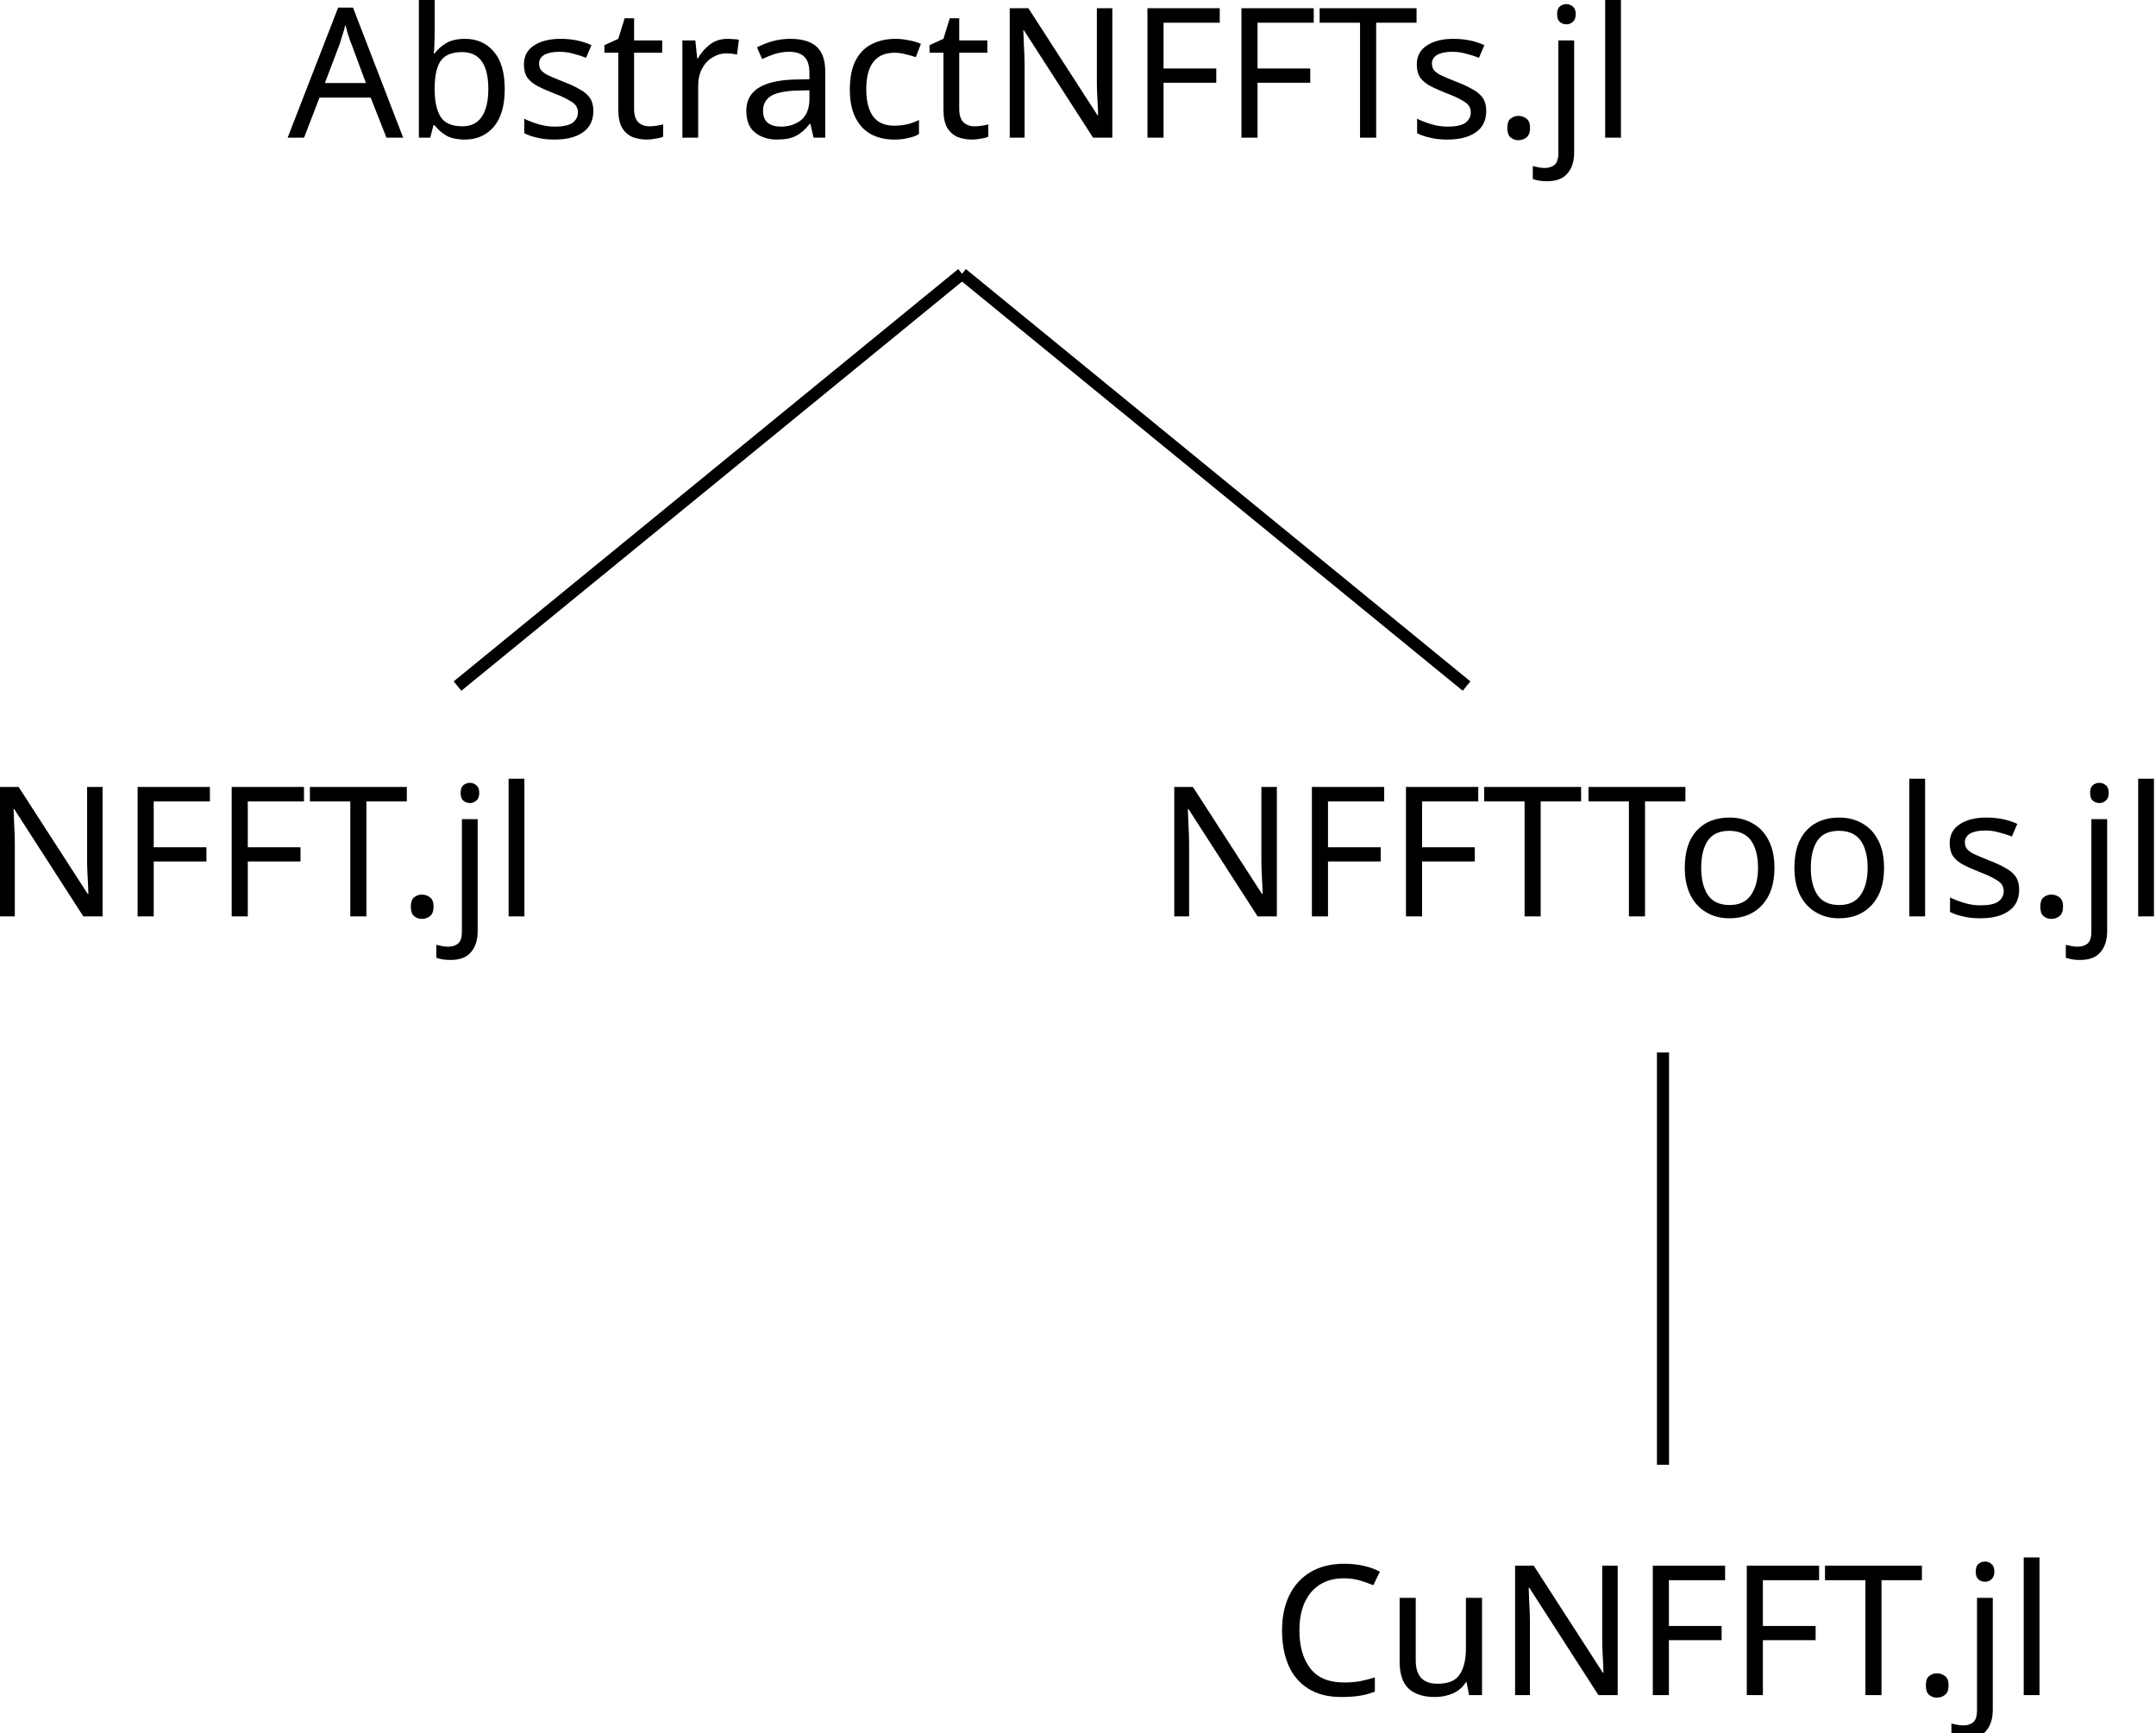
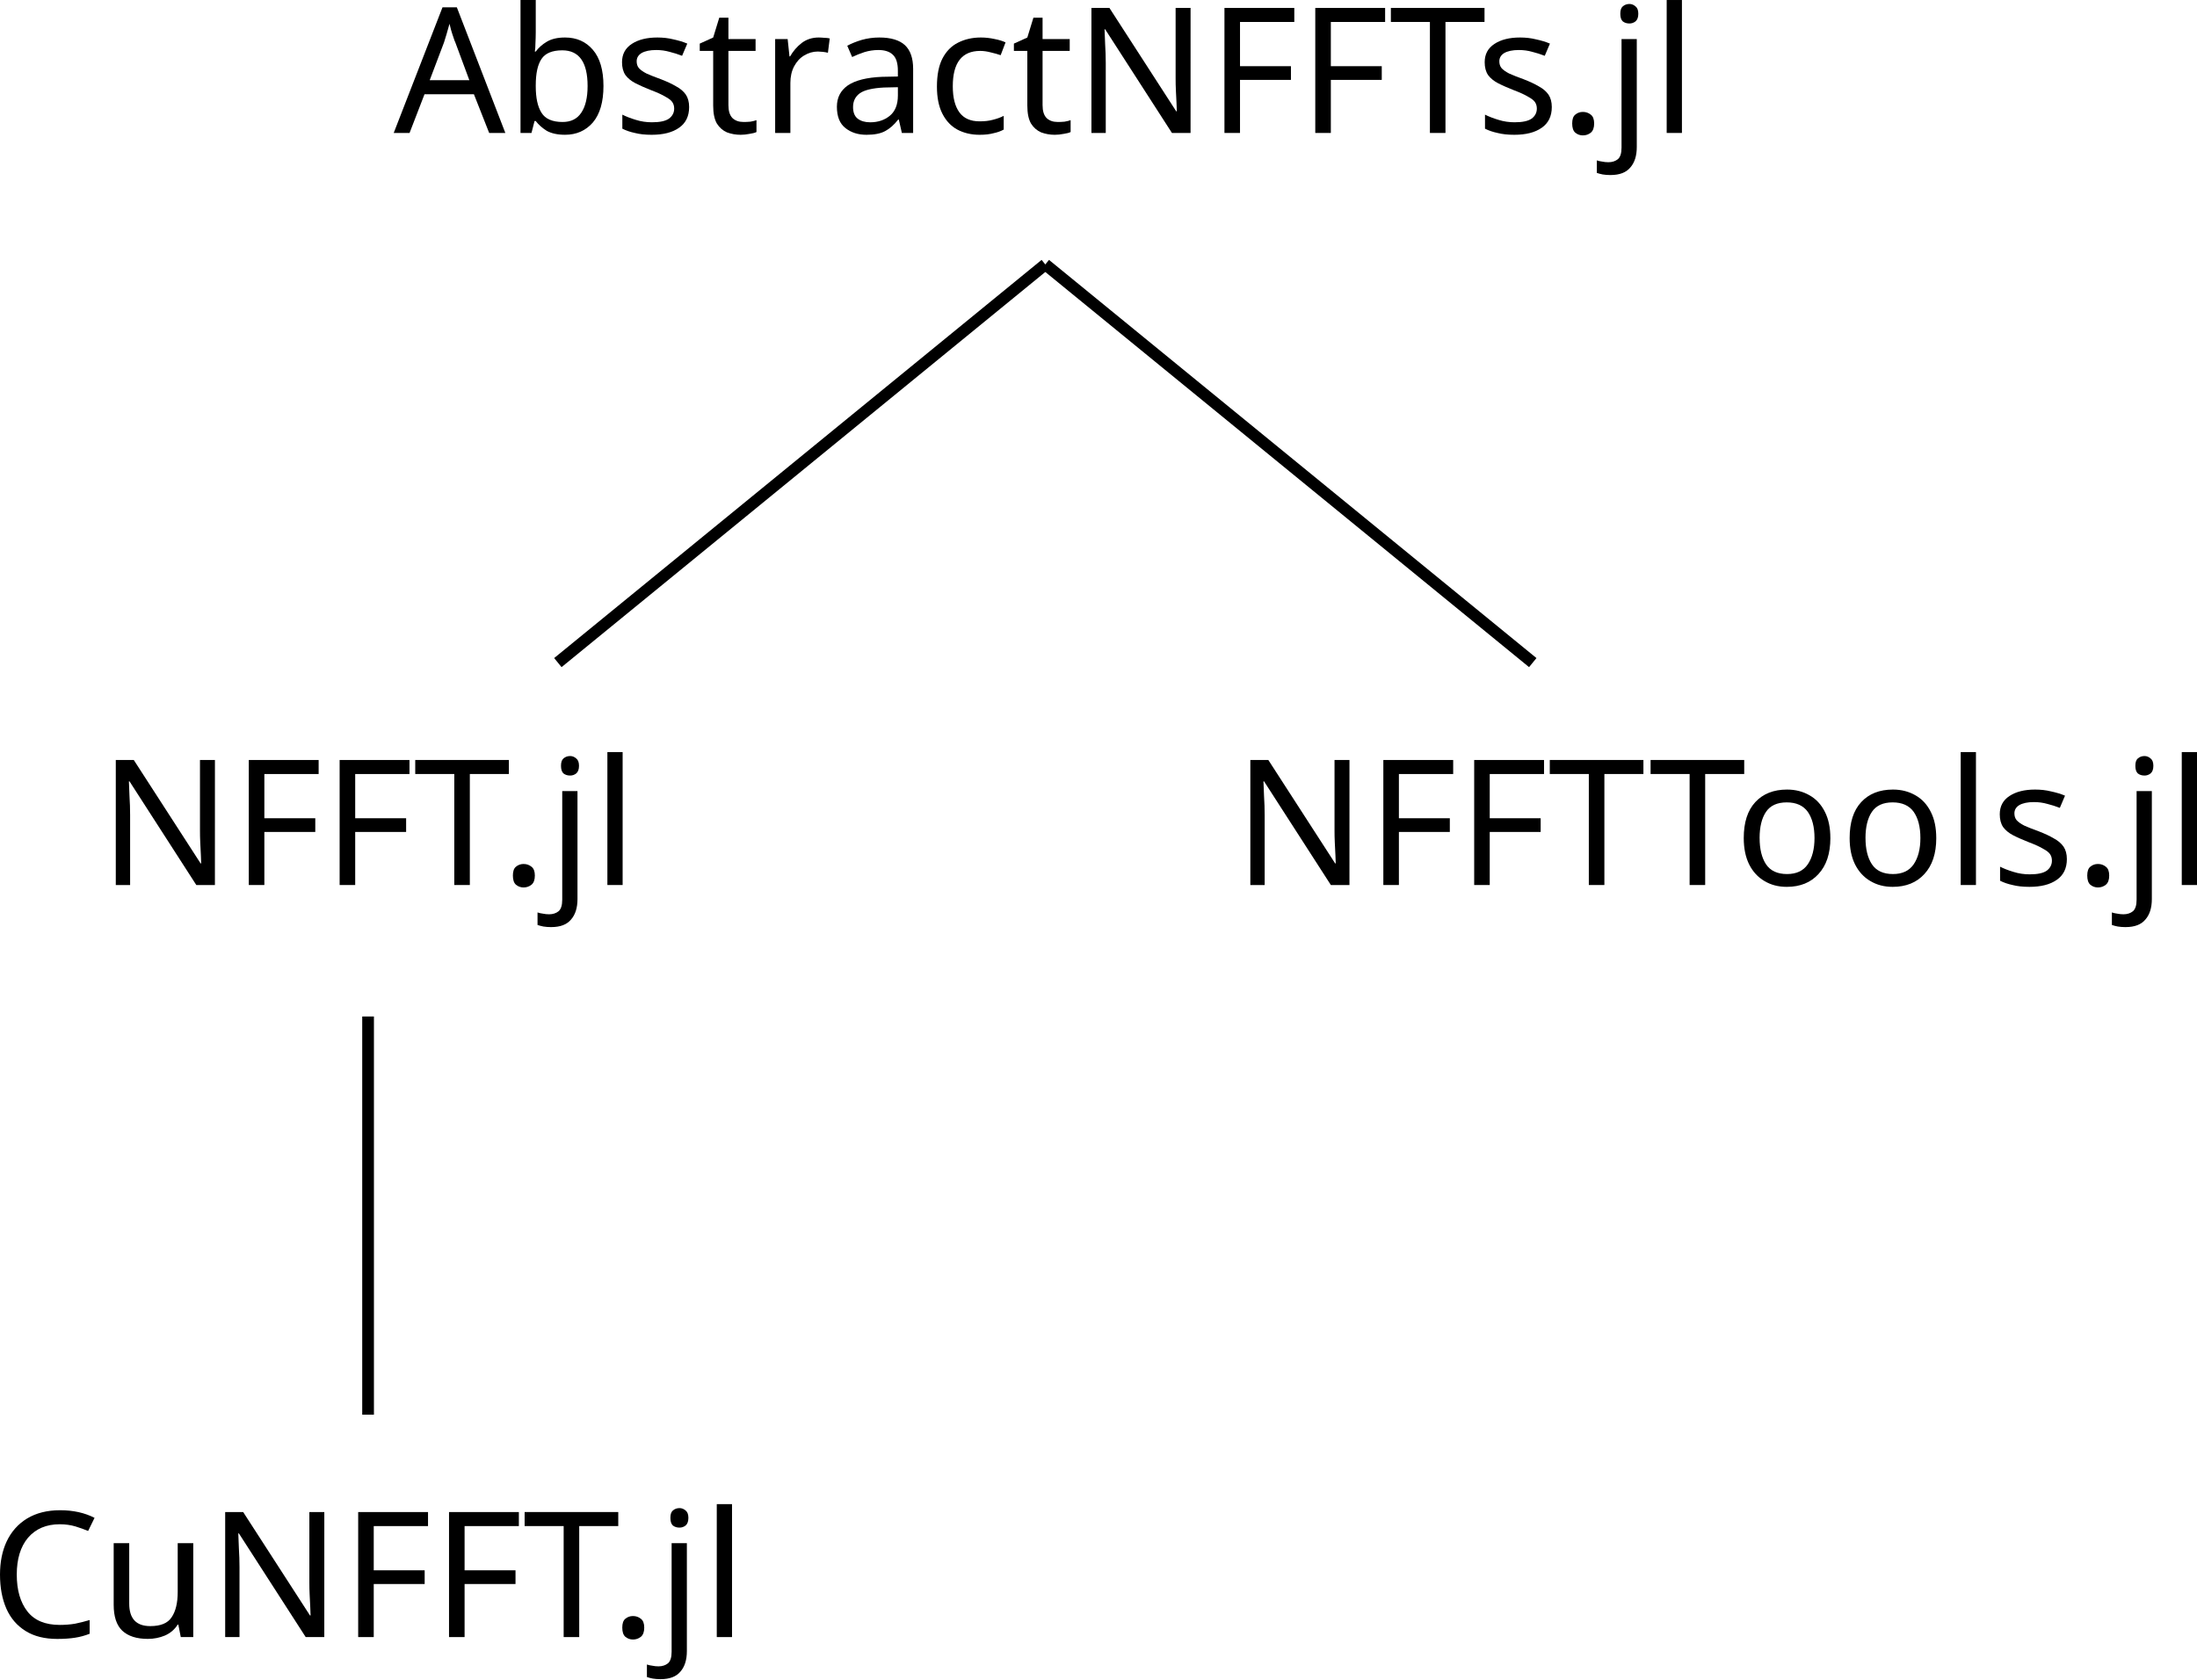
- <svg xmlns="http://www.w3.org/2000/svg" viewBox="0 0 142.289 114.312" height="190.521" width="237.149" xml:space="preserve" id="svg833" version="1.1">
-   <defs id="defs837">
-     <clipPath id="clipPath853" clipPathUnits="userSpaceOnUse">
-       <path id="path851" d="M 0,0 H 2384 V 3370 H 0 Z" />
-     </clipPath>
-     <clipPath id="clipPath865" clipPathUnits="userSpaceOnUse">
-       <path id="path863" d="M 0,0 H 2384 V 3370 H 0 Z" />
-     </clipPath>
-     <clipPath id="clipPath881" clipPathUnits="userSpaceOnUse">
-       <path id="path879" d="M 0,0 H 2384 V 3370 H 0 Z" />
-     </clipPath>
-     <clipPath id="clipPath897" clipPathUnits="userSpaceOnUse">
-       <path id="path895" d="M 0,0 H 2384 V 3370 H 0 Z" />
-     </clipPath>
-     <clipPath id="clipPath911" clipPathUnits="userSpaceOnUse">
-       <path id="path909" d="M 0,0 H 2384 V 3370 H 0 Z" />
-     </clipPath>
-     <clipPath id="clipPath927" clipPathUnits="userSpaceOnUse">
-       <path id="path925" d="M 0,0 H 2384 V 3370 H 0 Z" />
-     </clipPath>
-     <clipPath id="clipPath941" clipPathUnits="userSpaceOnUse">
-       <path id="path939" d="M 0,0 H 2384 V 3370 H 0 Z" />
-     </clipPath>
-     <clipPath id="clipPath957" clipPathUnits="userSpaceOnUse">
-       <path id="path955" d="M 0,0 H 2384 V 3370 H 0 Z" />
-     </clipPath>
+ <svg xmlns="http://www.w3.org/2000/svg" xmlns:xlink="http://www.w3.org/1999/xlink" width="216.6pt" height="165.573pt" viewBox="0 0 216.6 165.573" version="1.2" id="svg1003">
+   <defs id="defs886">
+     <g id="g884">
+       <symbol overflow="visible" id="glyph0-0">
+         <path style="stroke:none" d="m 0.844,0 v -6.406 h 3.688 V 0 Z m 0.453,-0.453 h 2.781 v -5.5 h -2.781 z m 0,0" id="path833" />
+       </symbol>
+       <symbol overflow="visible" id="glyph0-1">
+         <path style="stroke:none" d="M 4.891,0 4.109,-1.984 H 1.578 L 0.812,0 H 0 L 2.5,-6.438 H 3.234 L 5.719,0 Z M 3.875,-2.703 3.156,-4.641 c -0.023,-0.039 -0.055,-0.125 -0.094,-0.25 -0.043,-0.125 -0.086,-0.254 -0.125,-0.391 -0.031,-0.133 -0.059,-0.238 -0.078,-0.312 -0.055,0.188 -0.105,0.371 -0.156,0.547 -0.055,0.168 -0.094,0.305 -0.125,0.406 l -0.734,1.938 z m 0,0" id="path836" />
+       </symbol>
+       <symbol overflow="visible" id="glyph0-2">
+         <path style="stroke:none" d="m 1.547,-6.812 v 1.656 c 0,0.199 -0.008,0.387 -0.016,0.562 0,0.18 -0.012,0.32 -0.031,0.422 h 0.047 c 0.145,-0.195 0.332,-0.363 0.562,-0.5 0.238,-0.145 0.551,-0.219 0.938,-0.219 0.594,0 1.066,0.211 1.422,0.625 0.363,0.418 0.547,1.039 0.547,1.859 0,0.824 -0.184,1.449 -0.547,1.875 -0.367,0.418 -0.84,0.625 -1.422,0.625 -0.387,0 -0.699,-0.07 -0.938,-0.203 -0.23,-0.145 -0.418,-0.312 -0.562,-0.5 h -0.062 L 1.328,0 h -0.562 v -6.812 z m 1.359,2.578 c -0.512,0 -0.867,0.148 -1.062,0.438 -0.199,0.293 -0.297,0.746 -0.297,1.359 v 0.047 c 0,0.594 0.098,1.047 0.297,1.359 0.195,0.312 0.555,0.469 1.078,0.469 0.426,0 0.742,-0.156 0.953,-0.469 0.219,-0.32 0.328,-0.781 0.328,-1.375 0,-1.219 -0.434,-1.828 -1.297,-1.828 z m 0,0" id="path839" />
+       </symbol>
+       <symbol overflow="visible" id="glyph0-3">
+         <path style="stroke:none" d="m 3.891,-1.328 c 0,0.469 -0.172,0.824 -0.516,1.062 C 3.031,-0.023 2.562,0.094 1.969,0.094 1.633,0.094 1.348,0.062 1.109,0 0.867,-0.051 0.656,-0.125 0.469,-0.219 V -0.938 c 0.188,0.094 0.414,0.184 0.688,0.266 0.27,0.086 0.547,0.125 0.828,0.125 0.406,0 0.695,-0.062 0.875,-0.188 C 3.035,-0.867 3.125,-1.039 3.125,-1.25 3.125,-1.375 3.094,-1.484 3.031,-1.578 2.969,-1.672 2.848,-1.766 2.672,-1.859 2.504,-1.961 2.266,-2.07 1.953,-2.188 1.641,-2.312 1.367,-2.43 1.141,-2.547 0.922,-2.66 0.75,-2.801 0.625,-2.969 0.508,-3.145 0.453,-3.363 0.453,-3.625 c 0,-0.406 0.164,-0.719 0.5,-0.938 0.332,-0.219 0.77,-0.328 1.312,-0.328 0.289,0 0.562,0.031 0.812,0.094 0.258,0.055 0.5,0.125 0.719,0.219 l -0.266,0.625 C 3.32,-4.035 3.109,-4.102 2.891,-4.156 2.672,-4.219 2.441,-4.25 2.203,-4.25 c -0.324,0 -0.574,0.055 -0.75,0.156 -0.168,0.105 -0.25,0.246 -0.25,0.422 0,0.137 0.035,0.25 0.109,0.344 0.082,0.094 0.211,0.188 0.391,0.281 0.188,0.086 0.438,0.184 0.75,0.297 0.301,0.117 0.555,0.234 0.766,0.359 0.219,0.117 0.383,0.258 0.5,0.422 0.113,0.168 0.172,0.383 0.172,0.641 z m 0,0" id="path842" />
+       </symbol>
+       <symbol overflow="visible" id="glyph0-4">
+         <path style="stroke:none" d="m 2.375,-0.562 c 0.113,0 0.234,-0.004 0.359,-0.016 0.125,-0.02 0.227,-0.047 0.312,-0.078 v 0.609 C 2.961,-0.004 2.844,0.023 2.688,0.047 2.531,0.078 2.379,0.094 2.234,0.094 1.984,0.094 1.75,0.051 1.531,-0.031 1.32,-0.125 1.148,-0.273 1.016,-0.484 c -0.125,-0.219 -0.188,-0.523 -0.188,-0.922 v -2.797 h -0.688 v -0.375 l 0.688,-0.312 0.312,-1.016 h 0.469 V -4.812 H 3 v 0.609 H 1.609 v 2.781 c 0,0.293 0.066,0.512 0.203,0.656 0.145,0.137 0.332,0.203 0.562,0.203 z m 0,0" id="path845" />
+       </symbol>
+       <symbol overflow="visible" id="glyph0-5">
+         <path style="stroke:none" d="m 3,-4.891 c 0.094,0 0.188,0.008 0.281,0.016 0.102,0 0.195,0.012 0.281,0.031 L 3.469,-4.109 C 3.395,-4.129 3.305,-4.145 3.203,-4.156 c -0.094,-0.008 -0.18,-0.016 -0.25,-0.016 -0.25,0 -0.484,0.07 -0.703,0.203 -0.211,0.125 -0.383,0.312 -0.516,0.562 -0.125,0.242 -0.188,0.523 -0.188,0.844 V 0 H 0.766 V -4.812 H 1.406 L 1.5,-3.922 h 0.031 c 0.156,-0.27 0.352,-0.5 0.594,-0.688 0.25,-0.188 0.539,-0.281 0.875,-0.281 z m 0,0" id="path848" />
+       </symbol>
+       <symbol overflow="visible" id="glyph0-6">
+         <path style="stroke:none" d="m 2.578,-4.891 c 0.594,0 1.031,0.133 1.312,0.391 0.281,0.262 0.422,0.668 0.422,1.219 V 0 H 3.734 L 3.578,-0.688 H 3.547 C 3.336,-0.414 3.113,-0.219 2.875,-0.094 2.645,0.031 2.328,0.094 1.922,0.094 1.492,0.094 1.133,-0.02 0.844,-0.25 0.551,-0.477 0.406,-0.844 0.406,-1.344 c 0,-0.469 0.188,-0.832 0.562,-1.094 0.383,-0.258 0.969,-0.406 1.75,-0.438 l 0.812,-0.016 V -3.188 c 0,-0.395 -0.09,-0.672 -0.266,-0.828 C 3.098,-4.172 2.852,-4.25 2.531,-4.25 c -0.25,0 -0.492,0.039 -0.719,0.109 -0.219,0.074 -0.43,0.156 -0.625,0.25 l -0.25,-0.578 c 0.207,-0.113 0.453,-0.211 0.734,-0.297 0.289,-0.082 0.594,-0.125 0.906,-0.125 z M 3.531,-2.344 2.812,-2.328 c -0.594,0.031 -1.008,0.133 -1.234,0.297 -0.23,0.168 -0.344,0.402 -0.344,0.703 0,0.273 0.078,0.469 0.234,0.594 0.164,0.125 0.379,0.188 0.641,0.188 0.395,0 0.727,-0.109 1,-0.328 0.281,-0.227 0.422,-0.578 0.422,-1.047 z m 0,0" id="path851" />
+       </symbol>
+       <symbol overflow="visible" id="glyph0-7">
+         <path style="stroke:none" d="M 2.688,0.094 C 2.258,0.094 1.879,0.004 1.547,-0.172 1.223,-0.348 0.969,-0.617 0.781,-0.984 0.594,-1.348 0.5,-1.812 0.5,-2.375 0.5,-2.969 0.594,-3.445 0.781,-3.812 0.977,-4.188 1.242,-4.457 1.578,-4.625 1.922,-4.801 2.312,-4.891 2.75,-4.891 c 0.238,0 0.473,0.027 0.703,0.078 0.227,0.043 0.414,0.102 0.562,0.172 l -0.25,0.656 c -0.148,-0.051 -0.312,-0.098 -0.5,-0.141 -0.188,-0.051 -0.371,-0.078 -0.547,-0.078 -0.938,0 -1.406,0.605 -1.406,1.812 0,0.586 0.113,1.031 0.344,1.344 0.227,0.305 0.57,0.453 1.031,0.453 0.25,0 0.473,-0.023 0.672,-0.078 0.207,-0.051 0.395,-0.117 0.562,-0.203 v 0.703 c -0.156,0.086 -0.336,0.148 -0.531,0.188 C 3.203,0.066 2.969,0.094 2.688,0.094 Z m 0,0" id="path854" />
+       </symbol>
+       <symbol overflow="visible" id="glyph0-8">
+         <path style="stroke:none" d="M 5.953,0 H 5 L 1.578,-5.312 h -0.031 c 0.008,0.211 0.02,0.469 0.031,0.781 0.02,0.305 0.031,0.621 0.031,0.953 V 0 H 0.875 V -6.406 H 1.797 L 5.219,-1.109 H 5.25 C 5.25,-1.203 5.242,-1.344 5.234,-1.531 5.223,-1.727 5.211,-1.938 5.203,-2.156 5.191,-2.383 5.188,-2.598 5.188,-2.797 V -6.406 h 0.766 z m 0,0" id="path857" />
+       </symbol>
+       <symbol overflow="visible" id="glyph0-9">
+         <path style="stroke:none" d="M 1.672,0 H 0.875 v -6.406 h 3.578 v 0.719 h -2.781 v 2.266 H 4.281 V -2.719 H 1.672 Z m 0,0" id="path860" />
+       </symbol>
+       <symbol overflow="visible" id="glyph0-10">
+         <path style="stroke:none" d="M 2.891,0 H 2.094 v -5.688 h -2 v -0.719 h 4.797 v 0.719 h -2 z m 0,0" id="path863" />
+       </symbol>
+       <symbol overflow="visible" id="glyph0-11">
+         <path style="stroke:none" d="m 0.641,-0.484 c 0,-0.219 0.051,-0.367 0.156,-0.453 0.113,-0.094 0.242,-0.141 0.391,-0.141 0.156,0 0.289,0.047 0.406,0.141 0.113,0.086 0.172,0.234 0.172,0.453 0,0.219 -0.059,0.375 -0.172,0.469 C 1.477,0.078 1.344,0.125 1.188,0.125 c -0.148,0 -0.277,-0.047 -0.391,-0.141 -0.105,-0.094 -0.156,-0.25 -0.156,-0.469 z m 0,0" id="path866" />
+       </symbol>
+       <symbol overflow="visible" id="glyph0-12">
+         <path style="stroke:none" d="m 0.703,-6.109 c 0,-0.176 0.039,-0.301 0.125,-0.375 0.094,-0.082 0.207,-0.125 0.344,-0.125 0.113,0 0.219,0.043 0.312,0.125 0.094,0.074 0.141,0.199 0.141,0.375 0,0.18 -0.047,0.309 -0.141,0.391 -0.094,0.074 -0.199,0.109 -0.312,0.109 -0.137,0 -0.25,-0.035 -0.344,-0.109 -0.086,-0.082 -0.125,-0.211 -0.125,-0.391 z m -0.5,8.266 c -0.156,0 -0.289,-0.012 -0.406,-0.031 C -0.316,2.102 -0.414,2.078 -0.5,2.047 V 1.406 c 0.094,0.031 0.188,0.051 0.281,0.062 C -0.125,1.488 -0.02,1.5 0.094,1.5 0.289,1.5 0.453,1.445 0.578,1.344 0.703,1.238 0.766,1.039 0.766,0.75 v -5.562 h 0.781 V 0.719 C 1.547,1.164 1.438,1.516 1.219,1.766 1.008,2.023 0.672,2.156 0.203,2.156 Z m 0,0" id="path869" />
+       </symbol>
+       <symbol overflow="visible" id="glyph0-13">
+         <path style="stroke:none" d="m 1.547,0 h -0.781 v -6.812 h 0.781 z m 0,0" id="path872" />
+       </symbol>
+       <symbol overflow="visible" id="glyph0-14">
+         <path style="stroke:none" d="m 3.609,-5.781 c -0.688,0 -1.23,0.23 -1.625,0.688 -0.387,0.461 -0.578,1.09 -0.578,1.891 0,0.793 0.18,1.422 0.547,1.891 0.363,0.461 0.914,0.688 1.656,0.688 0.27,0 0.531,-0.02 0.781,-0.062 0.25,-0.051 0.5,-0.113 0.75,-0.188 v 0.703 c -0.242,0.094 -0.492,0.164 -0.75,0.203 -0.25,0.039 -0.555,0.062 -0.906,0.062 -0.648,0 -1.188,-0.133 -1.625,-0.406 C 1.422,-0.582 1.094,-0.961 0.875,-1.453 c -0.219,-0.5 -0.328,-1.082 -0.328,-1.75 0,-0.645 0.113,-1.211 0.344,-1.703 0.238,-0.5 0.586,-0.891 1.047,-1.172 C 2.406,-6.359 2.969,-6.5 3.625,-6.5 c 0.676,0 1.266,0.133 1.766,0.391 L 5.062,-5.438 C 4.863,-5.52 4.645,-5.598 4.406,-5.672 4.164,-5.742 3.898,-5.781 3.609,-5.781 Z m 0,0" id="path875" />
+       </symbol>
+       <symbol overflow="visible" id="glyph0-15">
+         <path style="stroke:none" d="M 4.781,-4.812 V 0 H 4.141 l -0.125,-0.641 h -0.031 c -0.156,0.25 -0.375,0.438 -0.656,0.562 -0.273,0.113 -0.562,0.172 -0.875,0.172 -0.574,0 -1.012,-0.141 -1.312,-0.422 -0.293,-0.281 -0.438,-0.723 -0.438,-1.328 V -4.812 H 1.5 v 3.094 c 0,0.773 0.359,1.156 1.078,1.156 0.531,0 0.895,-0.148 1.094,-0.453 0.207,-0.301 0.312,-0.734 0.312,-1.297 v -2.5 z m 0,0" id="path878" />
+       </symbol>
+       <symbol overflow="visible" id="glyph0-16">
+         <path style="stroke:none" d="M 4.938,-2.406 C 4.938,-1.613 4.734,-1 4.328,-0.562 3.93,-0.125 3.391,0.094 2.703,0.094 2.273,0.094 1.895,-0.004 1.562,-0.203 1.227,-0.398 0.969,-0.68 0.781,-1.047 0.594,-1.422 0.5,-1.875 0.5,-2.406 0.5,-3.207 0.695,-3.82 1.094,-4.25 c 0.395,-0.426 0.938,-0.641 1.625,-0.641 0.438,0 0.82,0.102 1.156,0.297 0.332,0.188 0.594,0.469 0.781,0.844 0.188,0.367 0.281,0.812 0.281,1.344 z m -3.625,0 c 0,0.562 0.109,1.012 0.328,1.344 0.227,0.336 0.586,0.5 1.078,0.5 0.477,0 0.832,-0.164 1.062,-0.5 C 4.008,-1.395 4.125,-1.844 4.125,-2.406 4.125,-2.977 4.008,-3.426 3.781,-3.75 3.551,-4.07 3.191,-4.234 2.703,-4.234 c -0.492,0 -0.844,0.164 -1.062,0.484 C 1.422,-3.426 1.312,-2.977 1.312,-2.406 Z m 0,0" id="path881" />
+       </symbol>
+     </g>
  </defs>
-   <g transform="matrix(1.333333,0,0,-1.333333,-22.02483,135.5698)" id="g841">
-     <g transform="translate(72,45.323)" id="g843">
-       <g transform="translate(-72,-45.323)" id="g845">
-         <g id="g847">
-           <g clip-path="url(#clipPath853)" id="g849">
-             <g transform="scale(0.1)" id="g855" />
-           </g>
-         </g>
-       </g>
-       <g transform="translate(-72,-45.323)" id="g857">
-         <g id="g859">
-           <g clip-path="url(#clipPath865)" id="g861">
-             <g transform="scale(0.1)" id="g867" />
-           </g>
-         </g>
-       </g>
-       <text id="text871" style="font-variant:normal;font-weight:normal;font-size:8.966px;font-family:'Noto Sans Yi';-inkscape-font-specification:NotoSans-Regular;writing-mode:lr-tb;fill:#000000;fill-opacity:1;fill-rule:nonzero;stroke:none" transform="matrix(1,0,0,-1,-41.244,49.542)">
-         <tspan id="tspan869" y="0" x="0 5.73 11.244 15.539 18.776 22.299 27.33 31.633 34.87 41.685 46.338 50.992 55.439 59.734 62.137 64.45">AbstractNFFTs.jl</tspan>
-       </text>
-       <g transform="translate(-72,-45.323)" id="g873">
-         <g id="g875">
-           <g clip-path="url(#clipPath881)" id="g877">
-             <g transform="scale(0.1)" id="g883" />
-           </g>
-         </g>
-       </g>
-       <text id="text887" style="font-variant:normal;font-weight:normal;font-size:8.966px;font-family:'Noto Sans Yi';-inkscape-font-specification:NotoSans-Regular;writing-mode:lr-tb;fill:#000000;fill-opacity:1;fill-rule:nonzero;stroke:none" transform="matrix(1,0,0,-1,-56.357,11.007)">
-         <tspan id="tspan885" y="0" x="0 6.814 11.468 16.122 20.578 22.981 25.294">NFFT.jl</tspan>
-       </text>
-       <g transform="translate(-72,-45.323)" id="g889">
-         <g id="g891">
-           <g clip-path="url(#clipPath897)" id="g893">
-             <g transform="scale(0.1)" id="g899">
-               <path id="path901" style="fill:none;stroke:#000000;stroke-width:6;stroke-linecap:butt;stroke-linejoin:miter;stroke-miterlimit:10;stroke-dasharray:none;stroke-opacity:1" d="M 641.375,881.305 391.648,677.273" />
-             </g>
-           </g>
-         </g>
-       </g>
-       <g transform="translate(-72,-45.323)" id="g903">
-         <g id="g905">
-           <g clip-path="url(#clipPath911)" id="g907">
-             <g transform="scale(0.1)" id="g913" />
-           </g>
-         </g>
-       </g>
-       <text id="text917" style="font-variant:normal;font-weight:normal;font-size:8.966px;font-family:'Noto Sans Yi';-inkscape-font-specification:NotoSans-Regular;writing-mode:lr-tb;fill:#000000;fill-opacity:1;fill-rule:nonzero;stroke:none" transform="matrix(1,0,0,-1,1.767,11.007)">
-         <tspan id="tspan915" y="0" x="0 6.814 11.468 16.122 21.286 25.653 31.078 36.502 38.816 43.11 45.513 47.827">NFFTTools.jl</tspan>
-       </text>
-       <g transform="translate(-72,-45.323)" id="g919">
-         <g id="g921">
-           <g clip-path="url(#clipPath927)" id="g923">
-             <g transform="scale(0.1)" id="g929">
-               <path id="path931" style="fill:none;stroke:#000000;stroke-width:6;stroke-linecap:butt;stroke-linejoin:miter;stroke-miterlimit:10;stroke-dasharray:none;stroke-opacity:1" d="M 641.375,881.305 891.102,677.273" />
-             </g>
-           </g>
-         </g>
-       </g>
-       <g transform="translate(-72,-45.323)" id="g933">
-         <g id="g935">
-           <g clip-path="url(#clipPath941)" id="g937">
-             <g transform="scale(0.1)" id="g943" />
-           </g>
-         </g>
-       </g>
-       <text id="text947" style="font-variant:normal;font-weight:normal;font-size:8.966px;font-family:'Noto Sans Yi';-inkscape-font-specification:NotoSans-Regular;writing-mode:lr-tb;fill:#000000;fill-opacity:1;fill-rule:nonzero;stroke:none" transform="matrix(1,0,0,-1,7.43,-27.528)">
-         <tspan id="tspan945" y="0" x="0 5.667 11.208 18.022 22.676 27.33 31.777 34.18 36.493">CuNFFT.jl</tspan>
-       </text>
-       <g transform="translate(-72,-45.323)" id="g949">
-         <g id="g951">
-           <g clip-path="url(#clipPath957)" id="g953">
-             <g transform="scale(0.1)" id="g959">
-               <path id="path961" style="fill:none;stroke:#000000;stroke-width:6;stroke-linecap:butt;stroke-linejoin:miter;stroke-miterlimit:10;stroke-dasharray:none;stroke-opacity:1" d="M 988.328,495.953 V 291.926" />
-             </g>
-           </g>
-         </g>
-       </g>
+   <g id="surface7559" transform="matrix(1.924398,0,0,1.924398,-31.15577,-30.1024)">
+     <g style="fill:#000000;fill-opacity:1" id="g898">
+       <use xlink:href="#glyph0-1" x="36.36" y="22.455" id="use888" width="100%" height="100%" />
+       <use xlink:href="#glyph0-2" x="42.09" y="22.455" id="use890" width="100%" height="100%" />
+       <use xlink:href="#glyph0-3" x="47.604" y="22.455" id="use892" width="100%" height="100%" />
+       <use xlink:href="#glyph0-4" x="51.899" y="22.455" id="use894" width="100%" height="100%" />
+       <use xlink:href="#glyph0-5" x="55.136" y="22.455" id="use896" width="100%" height="100%" />
    </g>
+     <g style="fill:#000000;fill-opacity:1" id="g914">
+       <use xlink:href="#glyph0-6" x="58.659" y="22.455" id="use900" width="100%" height="100%" />
+       <use xlink:href="#glyph0-7" x="63.69" y="22.455" id="use902" width="100%" height="100%" />
+       <use xlink:href="#glyph0-4" x="67.993" y="22.455" id="use904" width="100%" height="100%" />
+       <use xlink:href="#glyph0-8" x="71.23" y="22.455" id="use906" width="100%" height="100%" />
+       <use xlink:href="#glyph0-9" x="78.045" y="22.455" id="use908" width="100%" height="100%" />
+       <use xlink:href="#glyph0-9" x="82.698" y="22.455" id="use910" width="100%" height="100%" />
+       <use xlink:href="#glyph0-10" x="87.352" y="22.455" id="use912" width="100%" height="100%" />
+     </g>
+     <g style="fill:#000000;fill-opacity:1" id="g924">
+       <use xlink:href="#glyph0-3" x="91.799" y="22.455" id="use916" width="100%" height="100%" />
+       <use xlink:href="#glyph0-11" x="96.094" y="22.455" id="use918" width="100%" height="100%" />
+       <use xlink:href="#glyph0-12" x="98.497" y="22.455" id="use920" width="100%" height="100%" />
+       <use xlink:href="#glyph0-13" x="100.81" y="22.455" id="use922" width="100%" height="100%" />
+     </g>
+     <g style="fill:#000000;fill-opacity:1" id="g934">
+       <use xlink:href="#glyph0-8" x="21.247" y="60.99" id="use926" width="100%" height="100%" />
+       <use xlink:href="#glyph0-9" x="28.061" y="60.99" id="use928" width="100%" height="100%" />
+       <use xlink:href="#glyph0-9" x="32.715" y="60.99" id="use930" width="100%" height="100%" />
+       <use xlink:href="#glyph0-10" x="37.369" y="60.99" id="use932" width="100%" height="100%" />
+     </g>
+     <g style="fill:#000000;fill-opacity:1" id="g942">
+       <use xlink:href="#glyph0-11" x="41.825" y="60.99" id="use936" width="100%" height="100%" />
+       <use xlink:href="#glyph0-12" x="44.228" y="60.99" id="use938" width="100%" height="100%" />
+       <use xlink:href="#glyph0-13" x="46.541" y="60.99" id="use940" width="100%" height="100%" />
+     </g>
+     <path style="fill:none;stroke:#000000;stroke-width:6;stroke-linecap:butt;stroke-linejoin:miter;stroke-miterlimit:10;stroke-opacity:1" d="M 697.422,881.286 447.695,677.263" transform="matrix(0.1,0,0,-0.1,0,117.32)" id="path944" />
+     <g style="fill:#000000;fill-opacity:1" id="g958">
+       <use xlink:href="#glyph0-14" x="15.643" y="99.525" id="use946" width="100%" height="100%" />
+       <use xlink:href="#glyph0-15" x="21.31" y="99.525" id="use948" width="100%" height="100%" />
+       <use xlink:href="#glyph0-8" x="26.851" y="99.525" id="use950" width="100%" height="100%" />
+       <use xlink:href="#glyph0-9" x="33.665" y="99.525" id="use952" width="100%" height="100%" />
+       <use xlink:href="#glyph0-9" x="38.319" y="99.525" id="use954" width="100%" height="100%" />
+       <use xlink:href="#glyph0-10" x="42.973" y="99.525" id="use956" width="100%" height="100%" />
+     </g>
+     <g style="fill:#000000;fill-opacity:1" id="g966">
+       <use xlink:href="#glyph0-11" x="47.429" y="99.525" id="use960" width="100%" height="100%" />
+       <use xlink:href="#glyph0-12" x="49.832" y="99.525" id="use962" width="100%" height="100%" />
+       <use xlink:href="#glyph0-13" x="52.145" y="99.525" id="use964" width="100%" height="100%" />
+     </g>
+     <path style="fill:none;stroke:#000000;stroke-width:6;stroke-linecap:butt;stroke-linejoin:miter;stroke-miterlimit:10;stroke-opacity:1" d="M 350.469,495.934 V 291.911" transform="matrix(0.1,0,0,-0.1,0,117.32)" id="path968" />
+     <g style="fill:#000000;fill-opacity:1" id="g978">
+       <use xlink:href="#glyph0-8" x="79.371" y="60.99" id="use970" width="100%" height="100%" />
+       <use xlink:href="#glyph0-9" x="86.185" y="60.99" id="use972" width="100%" height="100%" />
+       <use xlink:href="#glyph0-9" x="90.839" y="60.99" id="use974" width="100%" height="100%" />
+       <use xlink:href="#glyph0-10" x="95.493" y="60.99" id="use976" width="100%" height="100%" />
+     </g>
+     <g style="fill:#000000;fill-opacity:1" id="g982">
+       <use xlink:href="#glyph0-10" x="100.657" y="60.99" id="use980" width="100%" height="100%" />
+     </g>
+     <g style="fill:#000000;fill-opacity:1" id="g998">
+       <use xlink:href="#glyph0-16" x="105.024" y="60.99" id="use984" width="100%" height="100%" />
+       <use xlink:href="#glyph0-16" x="110.449" y="60.99" id="use986" width="100%" height="100%" />
+       <use xlink:href="#glyph0-13" x="115.873" y="60.99" id="use988" width="100%" height="100%" />
+       <use xlink:href="#glyph0-3" x="118.187" y="60.99" id="use990" width="100%" height="100%" />
+       <use xlink:href="#glyph0-11" x="122.481" y="60.99" id="use992" width="100%" height="100%" />
+       <use xlink:href="#glyph0-12" x="124.884" y="60.99" id="use994" width="100%" height="100%" />
+       <use xlink:href="#glyph0-13" x="127.198" y="60.99" id="use996" width="100%" height="100%" />
+     </g>
+     <path style="fill:none;stroke:#000000;stroke-width:6;stroke-linecap:butt;stroke-linejoin:miter;stroke-miterlimit:10;stroke-opacity:1" d="M 697.422,881.286 947.148,677.263" transform="matrix(0.1,0,0,-0.1,0,117.32)" id="path1000" />
  </g>
</svg>
